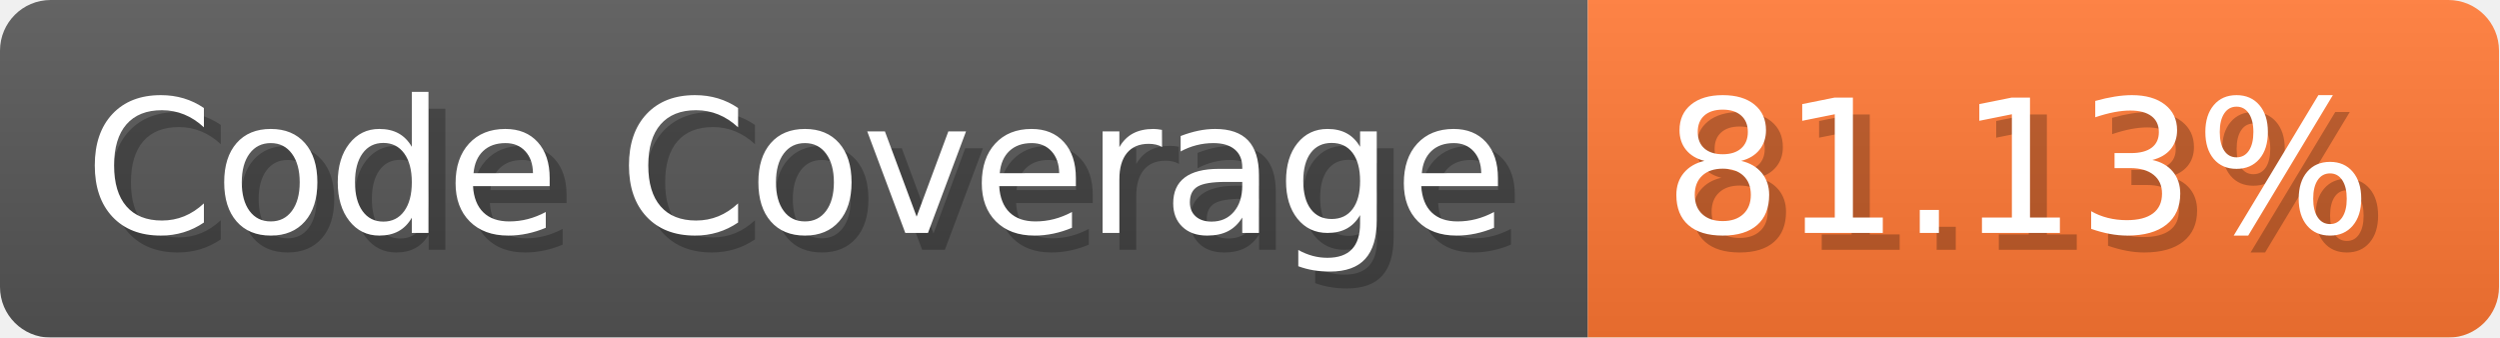
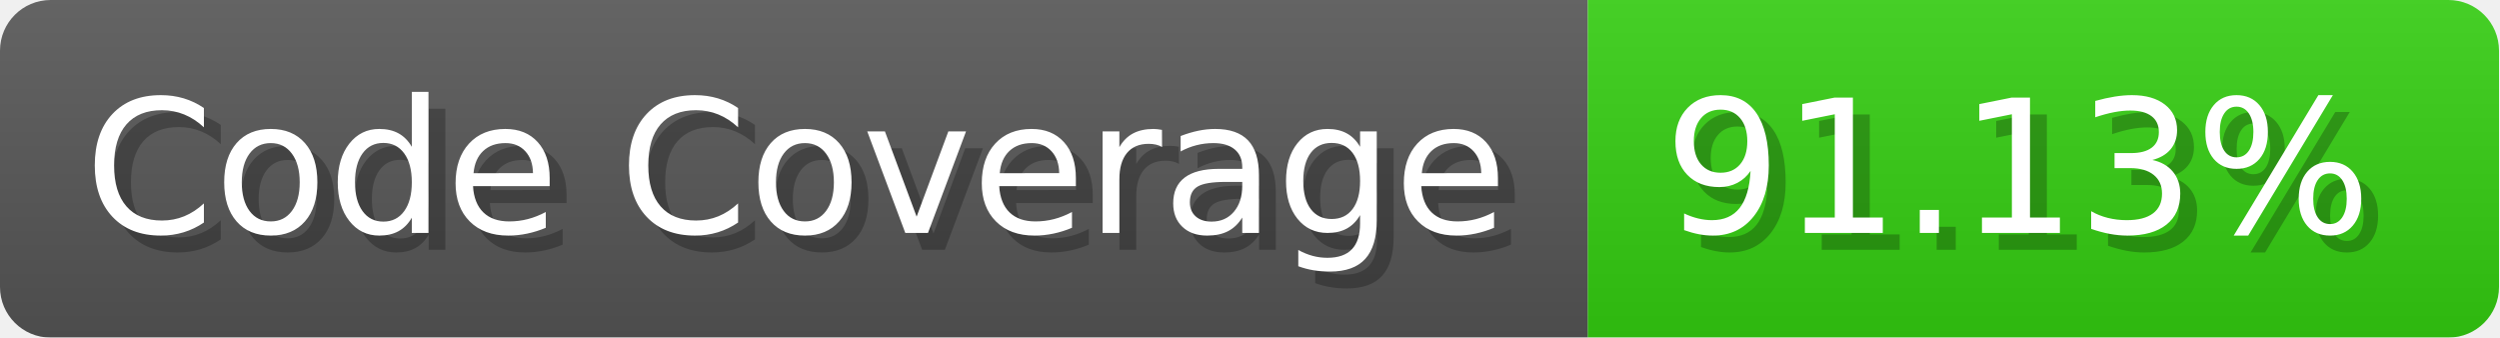
- <svg xmlns="http://www.w3.org/2000/svg" width="148.1" height="20" viewBox="0 0 1481 200" role="img" aria-label="Code Coverage: 81.13%">
+ <svg xmlns="http://www.w3.org/2000/svg" width="148.1" height="20" viewBox="0 0 1481 200" role="img" aria-label="Code Coverage: 91.13%">
  <linearGradient id="a" x2="0" y2="100%">
    <stop offset="0" stop-opacity=".1" stop-color="#EEE" />
    <stop offset="1" stop-opacity=".1" />
  </linearGradient>
  <mask id="m">
    <rect width="1481" height="200" rx="30" fill="#FFF" />
  </mask>
  <g mask="url(#m)">
    <rect width="941" height="200" fill="#555" />
-     <rect width="540" height="200" fill="#F73" x="941" />
+     <rect width="540" height="200" fill="#3C1" x="941" />
    <rect width="1481" height="200" fill="url(#a)" />
  </g>
  <g aria-hidden="true" fill="#fff" text-anchor="start" font-family="Verdana,DejaVu Sans,sans-serif" font-size="110">
    <text x="60" y="148" textLength="841" fill="#000" opacity="0.25">Code Coverage</text>
    <text x="50" y="138" textLength="841">Code Coverage</text>
-     <text x="996" y="148" textLength="440" fill="#000" opacity="0.25">81.13%</text>
-     <text x="986" y="138" textLength="440">81.13%</text>
+     <text x="996" y="148" textLength="440" fill="#000" opacity="0.25">91.13%</text>
+     <text x="986" y="138" textLength="440">91.13%</text>
  </g>
</svg>
